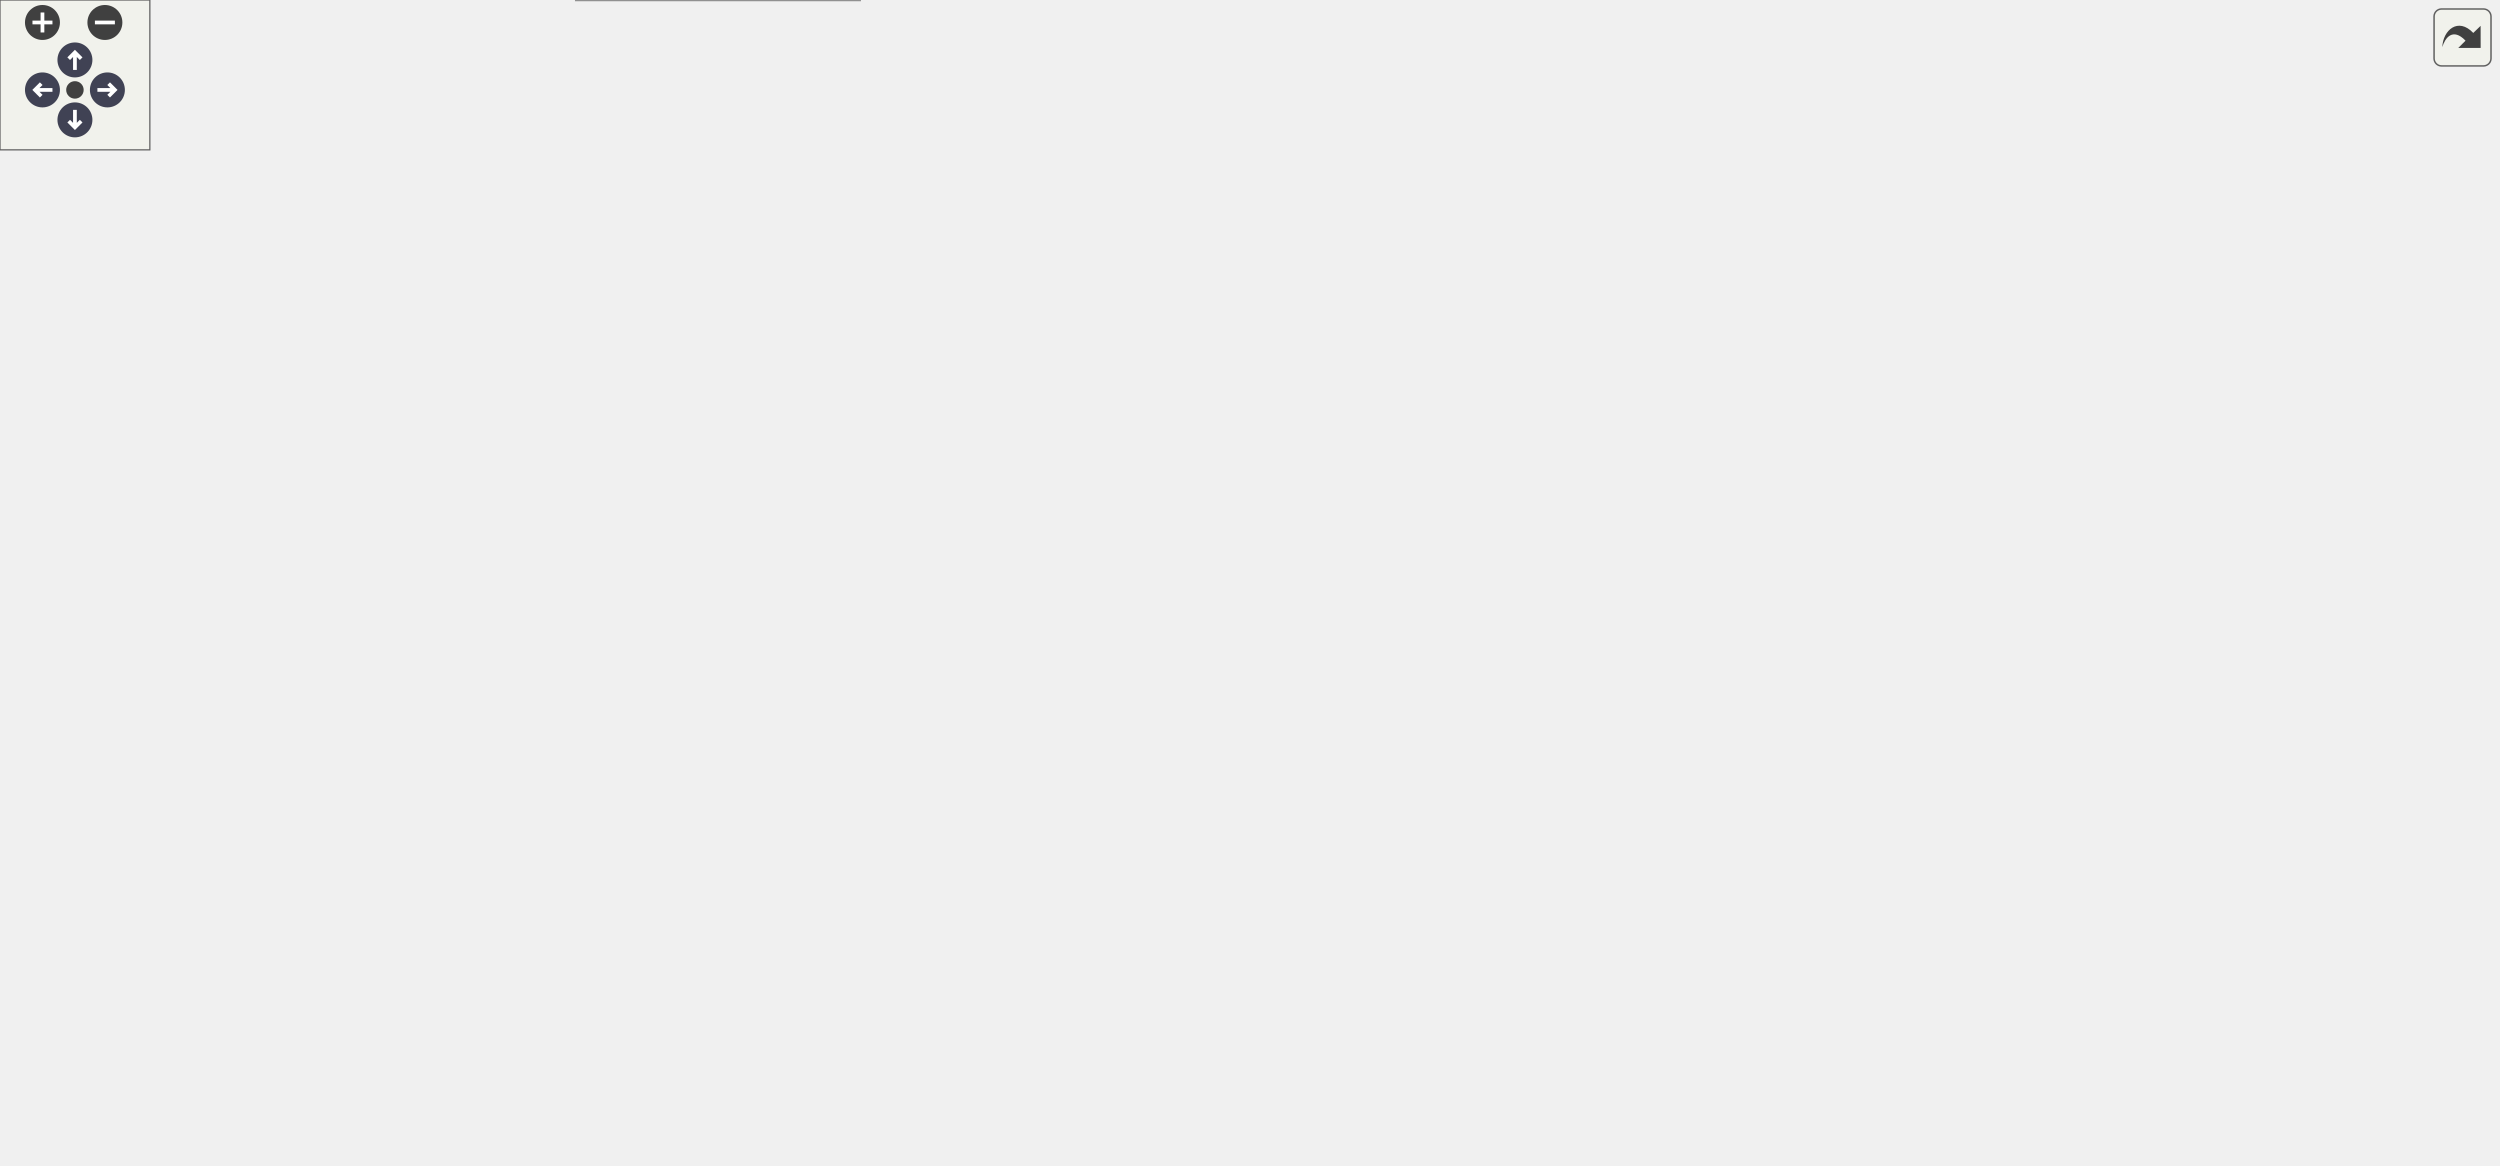
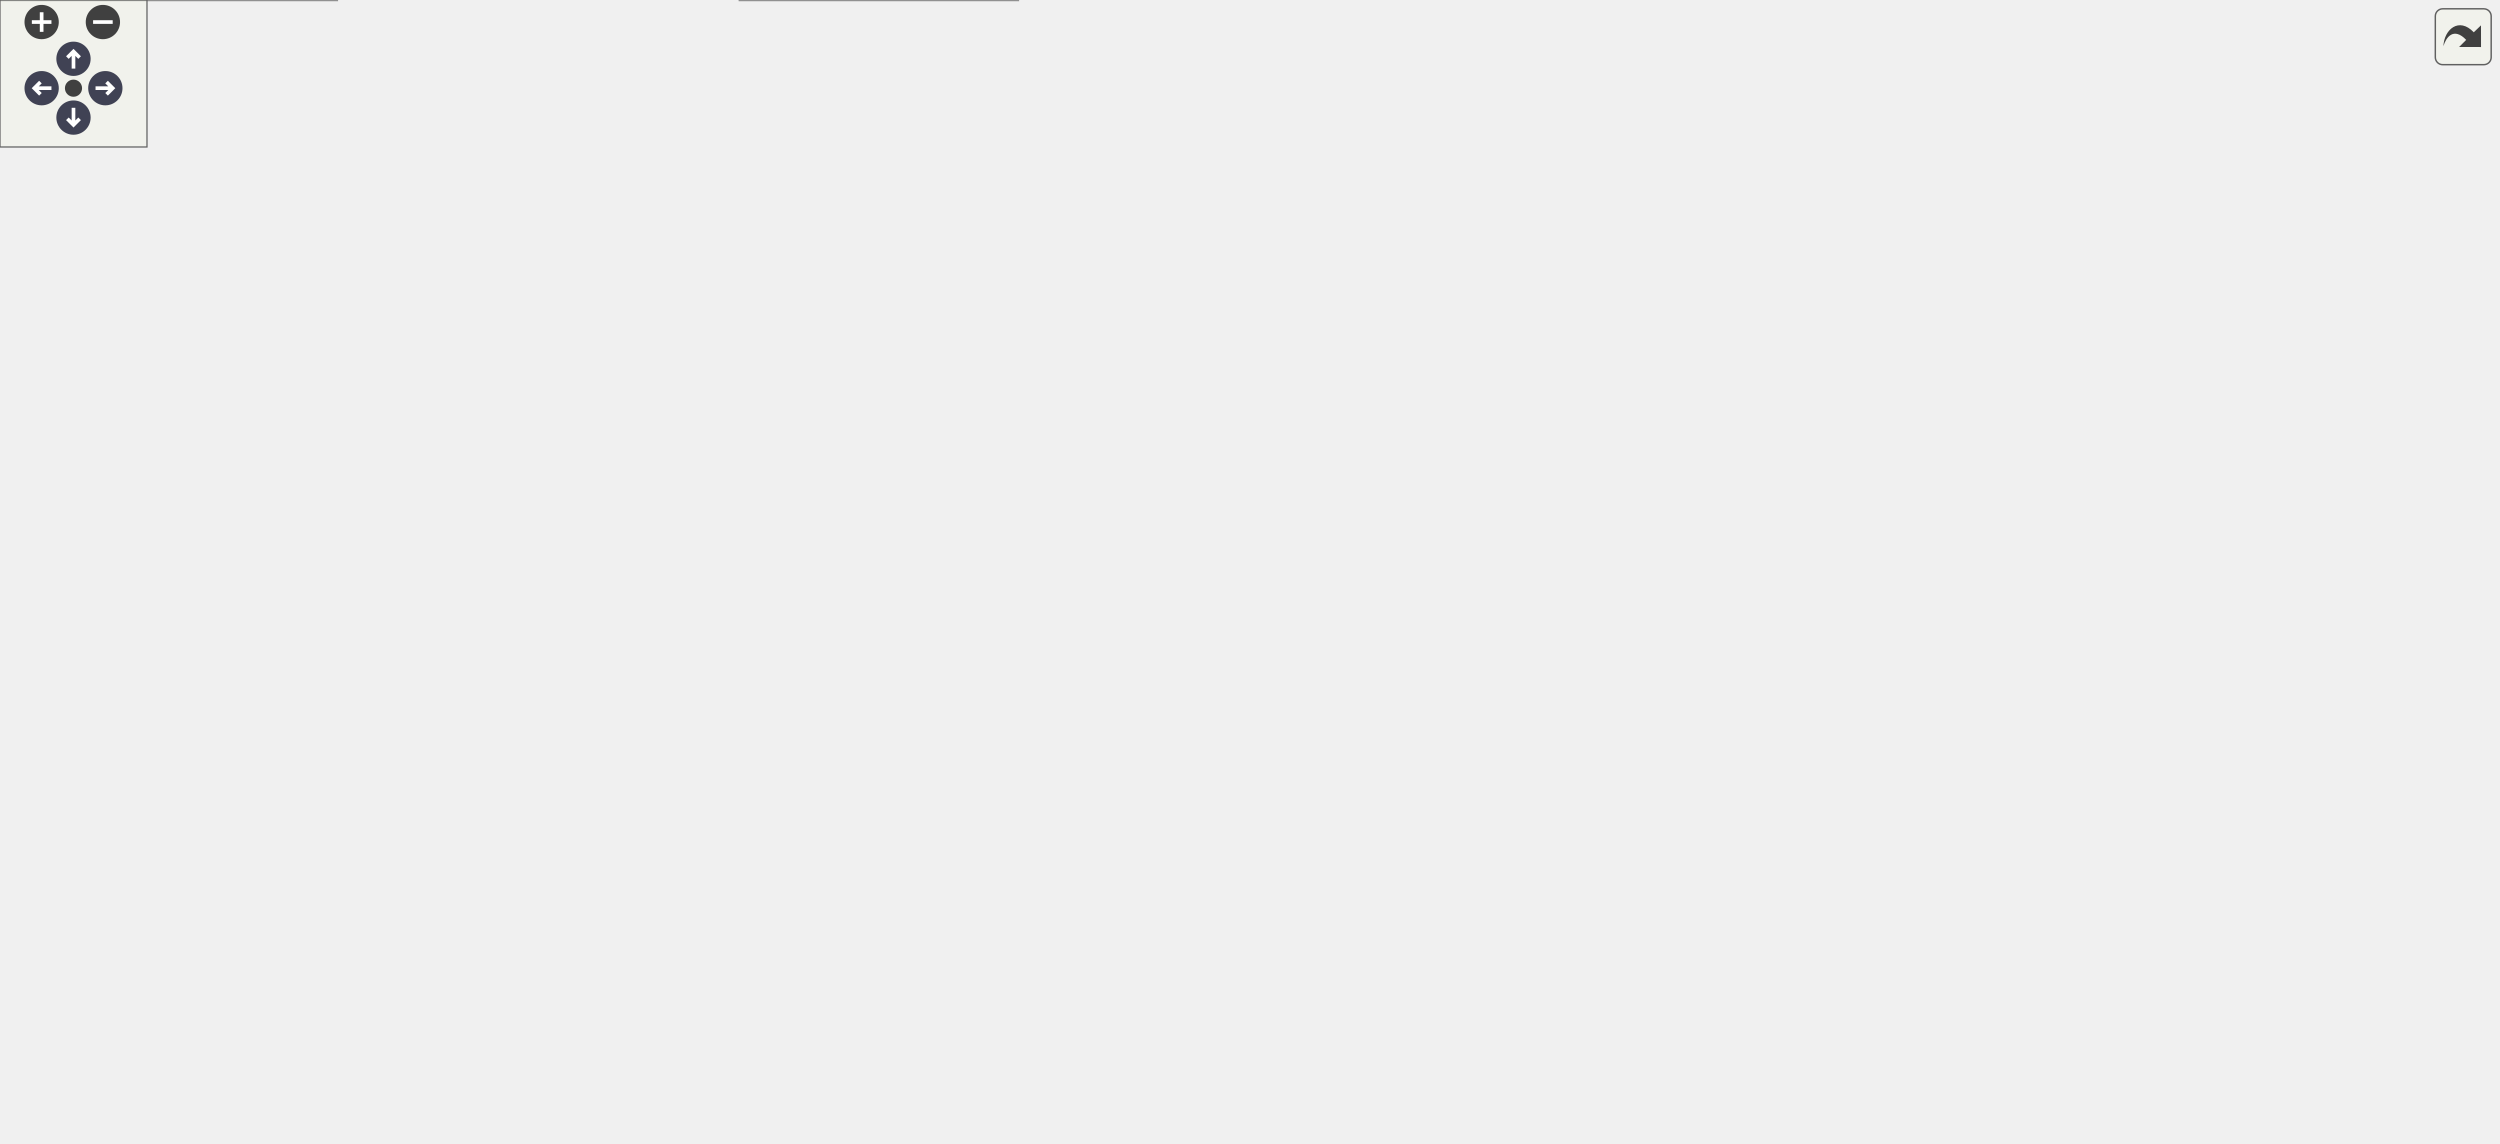
<svg xmlns="http://www.w3.org/2000/svg" xmlns:xlink="http://www.w3.org/1999/xlink" id="main" version="1.1" xml:space="preserve">
  <style type="text/css">
.node, .edge {opacity: 0.7;}
.node.selected, .edge.selected {opacity: 1;}
.edge:hover path { stroke: red; }
.edge:hover polygon { stroke: red; fill: red; }
</style>
  <defs>
    <circle id="rim" cx="0" cy="0" r="7" />
    <circle id="rim2" cx="0" cy="0" r="3.5" />
    <g id="zoomPlus">
      <use xlink:href="#rim" fill="#404040">
        <set attributeName="fill" to="#808080" begin="zoomplus.mouseover" end="zoomplus.mouseout" />
      </use>
      <path d="M-4,0h8M0,-4v8" fill="none" stroke="white" stroke-width="1.5" pointer-events="none" />
    </g>
    <g id="zoomMin">
      <use xlink:href="#rim" fill="#404040">
        <set attributeName="fill" to="#808080" begin="zoomminus.mouseover" end="zoomminus.mouseout" />
      </use>
      <path d="M-4,0h8" fill="none" stroke="white" stroke-width="1.5" pointer-events="none" />
    </g>
    <g id="arrowUp" transform="translate(30 24)">
      <use xlink:href="#rim" />
      <path pointer-events="none" fill="none" stroke="white" stroke-width="1.5" d="M0,-3.0v7 M-2.5,-0.5L0,-3.0L2.5,-0.5" />
    </g>
    <g id="arrowRight" transform="rotate(90) translate(36 -43)">
      <use xlink:href="#rim" />
      <path pointer-events="none" fill="none" stroke="white" stroke-width="1.5" d="M0,-3.0v7 M-2.5,-0.5L0,-3.0L2.5,-0.5" />
    </g>
    <g id="arrowDown" transform="rotate(180) translate(-30 -48)">
      <use xlink:href="#rim" />
      <path pointer-events="none" fill="none" stroke="white" stroke-width="1.5" d="M0,-3.0v7 M-2.5,-0.5L0,-3.0L2.5,-0.5" />
    </g>
    <g id="arrowLeft" transform="rotate(270) translate(-36 17)">
      <use xlink:href="#rim" />
      <path pointer-events="none" fill="none" stroke="white" stroke-width="1.5" d="M0,-3.0v7 M-2.5,-0.5L0,-3.0L2.5,-0.5" />
    </g>
    <g id="resetDef">
      <use xlink:href="#rim2" fill="#404040">
        <set attributeName="fill" to="#808080" begin="reset.mouseover" end="reset.mouseout" />
      </use>
    </g>
  </defs>
  <svg id="graph" class="graph">
    <g id="viewport">
      <g id="Node000001" class="node">
        <g id="a_Node000001">
          <a xlink:title=" ">
-             <polygon fill="#999999" stroke="#666666" points="601.47,-406 489.47,-406 489.47,-386.75 601.47,-386.75 601.47,-406" />
-             <text text-anchor="middle" x="545.47" y="-392.5" font-family="Helvetica,sans-Serif" font-size="10.00">mimic++/Reporter.hpp</text>
+             <polygon fill="#999999" stroke="#666666" points="620.75,-406 508.75,-406 508.75,-386.75 620.75,-386.75 620.75,-406" />
+             <text text-anchor="middle" x="564.75" y="-392.5" font-family="Helvetica,sans-Serif" font-size="10.00">mimic++/Reporter.hpp</text>
          </a>
        </g>
      </g>
      <g id="Node000002" class="node">
        <g id="a_Node000002">
          <a xlink:href="../../d5/d8a/_expectation_8hpp.html" target="_top" xlink:title=" ">
-             <polygon fill="white" stroke="#666666" points="248.22,-240.25 122.72,-240.25 122.72,-221 248.22,-221 248.22,-240.25" />
-             <text text-anchor="middle" x="185.47" y="-226.75" font-family="Helvetica,sans-Serif" font-size="10.00">mimic++/Expectation.hpp</text>
+             <polygon fill="white" stroke="#666666" points="292.5,-240.25 167,-240.25 167,-221 292.5,-221 292.5,-240.25" />
+             <text text-anchor="middle" x="229.75" y="-226.75" font-family="Helvetica,sans-Serif" font-size="10.00">mimic++/Expectation.hpp</text>
          </a>
        </g>
      </g>
      <g id="edge1_Node000001_Node000002" class="edge">
        <g id="a_edge1_Node000001_Node000002">
          <a xlink:title=" ">
-             <path fill="none" stroke="#63b8ff" d="M478.19,-391.93C430.18,-387.26 365.22,-376.32 313.47,-350.75 257.68,-323.18 209.16,-263.38 192.05,-240.64" />
-             <polygon fill="#63b8ff" stroke="#63b8ff" points="477.61,-395.39 487.88,-392.8 478.24,-388.42 477.61,-395.39" />
-           </a>
-         </g>
-       </g>
-       <g id="Node000005" class="node">
-         <g id="a_Node000005">
+             <path fill="none" stroke="#63b8ff" d="M497.19,-386.59C455.46,-379.79 401.36,-368.49 355.75,-350.75 310.58,-333.19 294.85,-330.89 261.75,-295.5 246.33,-279.01 236.66,-253.68 232.36,-240.42" />
+             <polygon fill="#63b8ff" stroke="#63b8ff" points="496.42,-390.01 506.84,-388.11 497.51,-383.09 496.42,-390.01" />
+           </a>
+         </g>
+       </g>
+       <g id="Node000006" class="node">
+         <g id="a_Node000006">
          <a xlink:href="../../d0/db9/mimic_09_09_8hpp.html" target="_top" xlink:title=" ">
-             <polygon fill="white" stroke="#666666" points="344.22,-19.25 230.72,-19.25 230.72,0 344.22,0 344.22,-19.25" />
-             <text text-anchor="middle" x="287.47" y="-5.75" font-family="Helvetica,sans-Serif" font-size="10.00">mimic++/mimic++.hpp</text>
-           </a>
-         </g>
-       </g>
-       <g id="edge22_Node000001_Node000005" class="edge">
-         <g id="a_edge22_Node000001_Node000005">
-           <a xlink:title=" ">
-             <path fill="none" stroke="#63b8ff" d="M529.32,-377.97C522.73,-370.12 515.49,-360.45 510.47,-350.75 496.87,-324.44 491.47,-316.49 491.47,-286.88 491.47,-286.88 491.47,-286.88 491.47,-119.12 491.47,-52.23 404.92,-26.45 344.57,-16.6" />
-             <polygon fill="#63b8ff" stroke="#63b8ff" points="526.61,-380.19 535.85,-385.38 531.87,-375.56 526.61,-380.19" />
-           </a>
-         </g>
-       </g>
-       <g id="Node000007" class="node">
-         <g id="a_Node000007">
+             <polygon fill="white" stroke="#666666" points="415.5,-19.25 302,-19.25 302,0 415.5,0 415.5,-19.25" />
+             <text text-anchor="middle" x="358.75" y="-5.75" font-family="Helvetica,sans-Serif" font-size="10.00">mimic++/mimic++.hpp</text>
+           </a>
+         </g>
+       </g>
+       <g id="edge23_Node000001_Node000006" class="edge">
+         <g id="a_edge23_Node000001_Node000006">
+           <a xlink:title=" ">
+             <path fill="none" stroke="#63b8ff" d="M548.6,-377.97C542,-370.12 534.76,-360.45 529.75,-350.75 516.15,-324.44 510.75,-316.49 510.75,-286.88 510.75,-286.88 510.75,-286.88 510.75,-119.12 510.75,-62.87 440.93,-33.03 395.93,-19.64" />
+             <polygon fill="#63b8ff" stroke="#63b8ff" points="545.89,-380.19 555.13,-385.38 551.14,-375.56 545.89,-380.19" />
+           </a>
+         </g>
+       </g>
+       <g id="Node000008" class="node">
+         <g id="a_Node000008">
          <a xlink:href="../../d8/de4/_sequence_8hpp.html" target="_top" xlink:title=" ">
-             <polygon fill="white" stroke="#666666" points="440.85,-350.75 322.1,-350.75 322.1,-331.5 440.85,-331.5 440.85,-350.75" />
-             <text text-anchor="middle" x="381.47" y="-337.25" font-family="Helvetica,sans-Serif" font-size="10.00">mimic++/Sequence.hpp</text>
-           </a>
-         </g>
-       </g>
-       <g id="edge12_Node000001_Node000007" class="edge">
-         <g id="a_edge12_Node000001_Node000007">
-           <a xlink:title=" ">
-             <path fill="none" stroke="#63b8ff" d="M506.77,-382.81C476.88,-373.1 436.22,-359.9 409.43,-351.2" />
-             <polygon fill="#63b8ff" stroke="#63b8ff" points="505.62,-386.12 516.21,-385.87 507.78,-379.46 505.62,-386.12" />
-           </a>
-         </g>
-       </g>
-       <g id="Node000009" class="node">
-         <g id="a_Node000009">
-           <a xlink:href="../../d9/d42/_boost_test_8hpp.html" target="_top" xlink:title=" ">
-             <polygon fill="white" stroke="#666666" points="679.85,-350.75 519.1,-350.75 519.1,-331.5 679.85,-331.5 679.85,-350.75" />
-             <text text-anchor="middle" x="599.47" y="-337.25" font-family="Helvetica,sans-Serif" font-size="10.00">mimic++/adapters/BoostTest.hpp</text>
-           </a>
-         </g>
-       </g>
-       <g id="edge19_Node000001_Node000009" class="edge">
-         <g id="a_edge19_Node000001_Node000009">
-           <a xlink:title=" ">
-             <path fill="none" stroke="#63b8ff" d="M562.51,-378.57C571.74,-369.48 582.77,-358.6 590.36,-351.11" />
-             <polygon fill="#63b8ff" stroke="#63b8ff" points="560.13,-376.01 555.47,-385.52 565.05,-380.99 560.13,-376.01" />
+             <polygon fill="white" stroke="#666666" points="483.12,-350.75 364.38,-350.75 364.38,-331.5 483.12,-331.5 483.12,-350.75" />
+             <text text-anchor="middle" x="423.75" y="-337.25" font-family="Helvetica,sans-Serif" font-size="10.00">mimic++/Sequence.hpp</text>
+           </a>
+         </g>
+       </g>
+       <g id="edge13_Node000001_Node000008" class="edge">
+         <g id="a_edge13_Node000001_Node000008">
+           <a xlink:title=" ">
+             <path fill="none" stroke="#63b8ff" d="M530.11,-382.29C504.55,-372.64 470.41,-359.75 447.79,-351.2" />
+             <polygon fill="#63b8ff" stroke="#63b8ff" points="528.82,-385.55 539.42,-385.81 531.3,-379 528.82,-385.55" />
          </a>
        </g>
      </g>
      <g id="Node000010" class="node">
        <g id="a_Node000010">
-           <a xlink:href="../../d3/d04/_catch2_8hpp.html" target="_top" xlink:title=" ">
-             <polygon fill="white" stroke="#666666" points="844.72,-350.75 698.22,-350.75 698.22,-331.5 844.72,-331.5 844.72,-350.75" />
-             <text text-anchor="middle" x="771.47" y="-337.25" font-family="Helvetica,sans-Serif" font-size="10.00">mimic++/adapters/Catch2.hpp</text>
+           <a xlink:href="../../d9/d42/_boost_test_8hpp.html" target="_top" xlink:title=" ">
+             <polygon fill="white" stroke="#666666" points="699.12,-350.75 538.38,-350.75 538.38,-331.5 699.12,-331.5 699.12,-350.75" />
+             <text text-anchor="middle" x="618.75" y="-337.25" font-family="Helvetica,sans-Serif" font-size="10.00">mimic++/adapters/BoostTest.hpp</text>
          </a>
        </g>
      </g>
      <g id="edge20_Node000001_Node000010" class="edge">
        <g id="a_edge20_Node000001_Node000010">
          <a xlink:title=" ">
-             <path fill="none" stroke="#63b8ff" d="M595.03,-383.7C636.56,-373.91 694.99,-360.15 733.04,-351.18" />
-             <polygon fill="#63b8ff" stroke="#63b8ff" points="594.47,-380.23 585.54,-385.93 596.08,-387.05 594.47,-380.23" />
+             <path fill="none" stroke="#63b8ff" d="M581.79,-378.57C591.01,-369.48 602.04,-358.6 609.64,-351.11" />
+             <polygon fill="#63b8ff" stroke="#63b8ff" points="579.41,-376.01 574.74,-385.52 584.32,-380.99 579.41,-376.01" />
          </a>
        </g>
      </g>
      <g id="Node000011" class="node">
        <g id="a_Node000011">
-           <a xlink:href="../../d5/db1/gtest_8hpp.html" target="_top" xlink:title=" ">
-             <polygon fill="white" stroke="#666666" points="1000.22,-350.75 862.72,-350.75 862.72,-331.5 1000.22,-331.5 1000.22,-350.75" />
-             <text text-anchor="middle" x="931.47" y="-337.25" font-family="Helvetica,sans-Serif" font-size="10.00">mimic++/adapters/gtest.hpp</text>
+           <a xlink:href="../../d3/d04/_catch2_8hpp.html" target="_top" xlink:title=" ">
+             <polygon fill="white" stroke="#666666" points="864,-350.75 717.5,-350.75 717.5,-331.5 864,-331.5 864,-350.75" />
+             <text text-anchor="middle" x="790.75" y="-337.25" font-family="Helvetica,sans-Serif" font-size="10.00">mimic++/adapters/Catch2.hpp</text>
          </a>
        </g>
      </g>
      <g id="edge21_Node000001_Node000011" class="edge">
        <g id="a_edge21_Node000001_Node000011">
          <a xlink:title=" ">
-             <path fill="none" stroke="#63b8ff" d="M612.64,-386.11C683.68,-376.31 795.03,-360.95 865.58,-351.22" />
-             <polygon fill="#63b8ff" stroke="#63b8ff" points="612.53,-382.59 603.1,-387.43 613.49,-389.53 612.53,-382.59" />
+             <path fill="none" stroke="#63b8ff" d="M614.31,-383.7C655.83,-373.91 714.26,-360.15 752.32,-351.18" />
+             <polygon fill="#63b8ff" stroke="#63b8ff" points="613.75,-380.23 604.82,-385.93 615.35,-387.05 613.75,-380.23" />
+           </a>
+         </g>
+       </g>
+       <g id="Node000012" class="node">
+         <g id="a_Node000012">
+           <a xlink:href="../../d5/db1/gtest_8hpp.html" target="_top" xlink:title=" ">
+             <polygon fill="white" stroke="#666666" points="1019.5,-350.75 882,-350.75 882,-331.5 1019.5,-331.5 1019.5,-350.75" />
+             <text text-anchor="middle" x="950.75" y="-337.25" font-family="Helvetica,sans-Serif" font-size="10.00">mimic++/adapters/gtest.hpp</text>
+           </a>
+         </g>
+       </g>
+       <g id="edge22_Node000001_Node000012" class="edge">
+         <g id="a_edge22_Node000001_Node000012">
+           <a xlink:title=" ">
+             <path fill="none" stroke="#63b8ff" d="M631.92,-386.11C702.95,-376.31 814.3,-360.95 884.85,-351.22" />
+             <polygon fill="#63b8ff" stroke="#63b8ff" points="631.8,-382.59 622.38,-387.43 632.76,-389.53 631.8,-382.59" />
          </a>
        </g>
      </g>
      <g id="Node000003" class="node">
        <g id="a_Node000003">
          <a xlink:href="../../d2/d4f/_expectation_builder_8hpp.html" target="_top" xlink:title=" ">
-             <polygon fill="white" stroke="#666666" points="365.22,-129.75 209.72,-129.75 209.72,-110.5 365.22,-110.5 365.22,-129.75" />
-             <text text-anchor="middle" x="287.47" y="-116.25" font-family="Helvetica,sans-Serif" font-size="10.00">mimic++/ExpectationBuilder.hpp</text>
+             <polygon fill="white" stroke="#666666" points="330.5,-129.75 175,-129.75 175,-110.5 330.5,-110.5 330.5,-129.75" />
+             <text text-anchor="middle" x="252.75" y="-116.25" font-family="Helvetica,sans-Serif" font-size="10.00">mimic++/ExpectationBuilder.hpp</text>
          </a>
        </g>
      </g>
      <g id="edge2_Node000002_Node000003" class="edge">
        <g id="a_edge2_Node000002_Node000003">
          <a xlink:title=" ">
-             <path fill="none" stroke="#63b8ff" d="M201.6,-212.47C223.54,-189.13 262.03,-148.19 279.01,-130.13" />
-             <polygon fill="#63b8ff" stroke="#63b8ff" points="199.16,-209.96 194.86,-219.64 204.26,-214.75 199.16,-209.96" />
+             <path fill="none" stroke="#63b8ff" d="M240.14,-210.67C243.86,-202.94 247.66,-193.77 249.75,-185 254.33,-165.78 253.99,-142.41 253.36,-129.95" />
+             <polygon fill="#63b8ff" stroke="#63b8ff" points="237.1,-208.91 235.62,-219.4 243.32,-212.12 237.1,-208.91" />
          </a>
        </g>
      </g>
      <g id="Node000004" class="node">
        <g id="a_Node000004">
          <a xlink:href="../../d5/dc5/_mock_8hpp.html" target="_top" xlink:title=" ">
-             <polygon fill="white" stroke="#666666" points="245.1,-74.5 145.85,-74.5 145.85,-55.25 245.1,-55.25 245.1,-74.5" />
-             <text text-anchor="middle" x="195.47" y="-61" font-family="Helvetica,sans-Serif" font-size="10.00">mimic++/Mock.hpp</text>
-           </a>
-         </g>
-       </g>
-       <g id="edge10_Node000002_Node000004" class="edge">
-         <g id="a_edge10_Node000002_Node000004">
-           <a xlink:title=" ">
-             <path fill="none" stroke="#63b8ff" d="M186.7,-209.47C188.89,-173.61 193.38,-100.1 194.93,-74.72" />
-             <polygon fill="#63b8ff" stroke="#63b8ff" points="183.22,-209.12 186.1,-219.31 190.21,-209.54 183.22,-209.12" />
-           </a>
-         </g>
-       </g>
-       <g id="edge11_Node000002_Node000005" class="edge">
-         <g id="a_edge11_Node000002_Node000005">
-           <a xlink:title=" ">
-             <path fill="none" stroke="#63b8ff" d="M111.24,-220.76C67.07,-213.78 17.05,-202.31 3.47,-185 -1.81,-178.27 0.14,-173.63 3.47,-165.75 30.98,-100.77 56,-89.9 117.47,-55.25 152.3,-35.62 196,-24.4 230.37,-18.11" />
-             <polygon fill="#63b8ff" stroke="#63b8ff" points="110.71,-224.22 121.12,-222.25 111.75,-217.29 110.71,-224.22" />
-           </a>
-         </g>
-       </g>
-       <g id="Node000006" class="node">
-         <g id="a_Node000006">
+             <polygon fill="white" stroke="#666666" points="118.38,-74.5 19.12,-74.5 19.12,-55.25 118.38,-55.25 118.38,-74.5" />
+             <text text-anchor="middle" x="68.75" y="-61" font-family="Helvetica,sans-Serif" font-size="10.00">mimic++/Mock.hpp</text>
+           </a>
+         </g>
+       </g>
+       <g id="edge11_Node000002_Node000004" class="edge">
+         <g id="a_edge11_Node000002_Node000004">
+           <a xlink:title=" ">
+             <path fill="none" stroke="#63b8ff" d="M160.6,-218.42C123.49,-210.86 83.09,-199.6 71.75,-185 45.99,-151.83 59.2,-96.36 65.77,-74.81" />
+             <polygon fill="#63b8ff" stroke="#63b8ff" points="159.49,-221.77 169.98,-220.25 160.84,-214.9 159.49,-221.77" />
+           </a>
+         </g>
+       </g>
+       <g id="edge12_Node000002_Node000006" class="edge">
+         <g id="a_edge12_Node000002_Node000006">
+           <a xlink:title=" ">
+             <path fill="none" stroke="#63b8ff" d="M254.68,-214.4C280.47,-197.23 319.71,-166.8 339.75,-129.75 359.78,-92.73 360.07,-40.4 359.27,-19.63" />
+             <polygon fill="#63b8ff" stroke="#63b8ff" points="252.97,-211.34 246.47,-219.7 256.77,-217.22 252.97,-211.34" />
+           </a>
+         </g>
+       </g>
+       <g id="Node000007" class="node">
+         <g id="a_Node000007">
          <a xlink:href="../../d8/de5/_expectation_policies_8hpp.html" target="_top" xlink:title=" ">
-             <polygon fill="white" stroke="#666666" points="172.47,-185 12.47,-185 12.47,-165.75 172.47,-165.75 172.47,-185" />
-             <text text-anchor="middle" x="92.47" y="-171.5" font-family="Helvetica,sans-Serif" font-size="10.00">mimic++/ExpectationPolicies.hpp</text>
-           </a>
-         </g>
-       </g>
-       <g id="edge6_Node000002_Node000006" class="edge">
-         <g id="a_edge6_Node000002_Node000006">
-           <a xlink:title=" ">
-             <path fill="none" stroke="#63b8ff" d="M160.09,-215.09C143.56,-205.63 122.51,-193.58 108.33,-185.45" />
-             <polygon fill="#63b8ff" stroke="#63b8ff" points="157.97,-217.91 168.38,-219.84 161.45,-211.83 157.97,-217.91" />
+             <polygon fill="white" stroke="#666666" points="240.75,-185 80.75,-185 80.75,-165.75 240.75,-165.75 240.75,-185" />
+             <text text-anchor="middle" x="160.75" y="-171.5" font-family="Helvetica,sans-Serif" font-size="10.00">mimic++/ExpectationPolicies.hpp</text>
+           </a>
+         </g>
+       </g>
+       <g id="edge7_Node000002_Node000007" class="edge">
+         <g id="a_edge7_Node000002_Node000007">
+           <a xlink:title=" ">
+             <path fill="none" stroke="#63b8ff" d="M209.1,-213.69C197.05,-204.39 182.3,-193.01 172.28,-185.27" />
+             <polygon fill="#63b8ff" stroke="#63b8ff" points="206.79,-216.33 216.85,-219.67 211.07,-210.79 206.79,-216.33" />
          </a>
        </g>
      </g>
      <g id="edge3_Node000003_Node000004" class="edge">
        <g id="a_edge3_Node000003_Node000004">
          <a xlink:title=" ">
-             <path fill="none" stroke="#63b8ff" d="M262.37,-104.59C246.01,-95.13 225.19,-83.08 211.16,-74.95" />
-             <polygon fill="#63b8ff" stroke="#63b8ff" points="260.15,-107.35 270.56,-109.33 263.66,-101.29 260.15,-107.35" />
-           </a>
-         </g>
-       </g>
-       <g id="edge5_Node000003_Node000005" class="edge">
-         <g id="a_edge5_Node000003_Node000005">
-           <a xlink:title=" ">
-             <path fill="none" stroke="#63b8ff" d="M287.47,-98.78C287.47,-75.05 287.47,-36.89 287.47,-19.63" />
-             <polygon fill="#63b8ff" stroke="#63b8ff" points="283.97,-98.73 287.47,-108.73 290.97,-98.73 283.97,-98.73" />
+             <path fill="none" stroke="#63b8ff" d="M210.65,-106.94C177,-97.2 130.57,-83.77 100.12,-74.95" />
+             <polygon fill="#63b8ff" stroke="#63b8ff" points="209.5,-110.25 220.08,-109.67 211.45,-103.53 209.5,-110.25" />
+           </a>
+         </g>
+       </g>
+       <g id="edge6_Node000003_Node000006" class="edge">
+         <g id="a_edge6_Node000003_Node000006">
+           <a xlink:title=" ">
+             <path fill="none" stroke="#63b8ff" d="M269.2,-102.28C291.96,-78.99 332.23,-37.77 349.96,-19.63" />
+             <polygon fill="#63b8ff" stroke="#63b8ff" points="266.97,-99.56 262.48,-109.16 271.97,-104.46 266.97,-99.56" />
+           </a>
+         </g>
+       </g>
+       <g id="Node000005" class="node">
+         <g id="a_Node000005">
+           <a xlink:href="../../d9/dc3/_interface_mock_8hpp.html" target="_top" xlink:title=" ">
+             <polygon fill="white" stroke="#666666" points="137.5,-19.25 0,-19.25 0,0 137.5,0 137.5,-19.25" />
+             <text text-anchor="middle" x="68.75" y="-5.75" font-family="Helvetica,sans-Serif" font-size="10.00">mimic++/InterfaceMock.hpp</text>
          </a>
        </g>
      </g>
      <g id="edge4_Node000004_Node000005" class="edge">
        <g id="a_edge4_Node000004_Node000005">
          <a xlink:title=" ">
-             <path fill="none" stroke="#63b8ff" d="M220.58,-49.34C236.93,-39.88 257.76,-27.83 271.79,-19.7" />
-             <polygon fill="#63b8ff" stroke="#63b8ff" points="219.29,-46.04 212.39,-54.08 222.8,-52.1 219.29,-46.04" />
-           </a>
-         </g>
-       </g>
-       <g id="edge7_Node000006_Node000003" class="edge">
-         <g id="a_edge7_Node000006_Node000003">
-           <a xlink:title=" ">
-             <path fill="none" stroke="#63b8ff" d="M136.62,-162.32C172.32,-152.57 221.82,-139.05 254.23,-130.2" />
-             <polygon fill="#63b8ff" stroke="#63b8ff" points="135.74,-158.93 127.01,-164.94 137.58,-165.69 135.74,-158.93" />
-           </a>
-         </g>
-       </g>
-       <g id="edge8_Node000006_Node000004" class="edge">
-         <g id="a_edge8_Node000006_Node000004">
-           <a xlink:title=" ">
-             <path fill="none" stroke="#63b8ff" d="M108.76,-157.22C130.92,-133.88 169.78,-92.94 186.93,-74.88" />
-             <polygon fill="#63b8ff" stroke="#63b8ff" points="106.29,-154.74 101.95,-164.4 111.37,-159.56 106.29,-154.74" />
-           </a>
-         </g>
-       </g>
-       <g id="edge9_Node000006_Node000005" class="edge">
-         <g id="a_edge9_Node000006_Node000005">
-           <a xlink:title=" ">
-             <path fill="none" stroke="#63b8ff" d="M94.42,-154.2C98.05,-127.76 108.25,-81.66 136.47,-55.25 161.82,-31.53 199.19,-20.36 230.4,-15.13" />
-             <polygon fill="#63b8ff" stroke="#63b8ff" points="90.97,-153.59 93.29,-163.93 97.92,-154.4 90.97,-153.59" />
-           </a>
-         </g>
-       </g>
-       <g id="edge17_Node000007_Node000003" class="edge">
-         <g id="a_edge17_Node000007_Node000003">
-           <a xlink:title=" ">
-             <path fill="none" stroke="#63b8ff" d="M326.19,-327.09C309.97,-320.41 294.03,-310.42 284.47,-295.5 249.85,-241.45 274.63,-157.34 284.17,-130.02" />
-             <polygon fill="#63b8ff" stroke="#63b8ff" points="324.82,-330.31 335.41,-330.49 327.24,-323.74 324.82,-330.31" />
-           </a>
-         </g>
-       </g>
-       <g id="edge18_Node000007_Node000005" class="edge">
-         <g id="a_edge18_Node000007_Node000005">
-           <a xlink:title=" ">
-             <path fill="none" stroke="#63b8ff" d="M405.46,-324.69C415.69,-317.02 426.98,-306.94 434.47,-295.5 450.71,-270.73 453.47,-261.24 453.47,-231.62 453.47,-231.62 453.47,-231.62 453.47,-119.12 453.47,-61.11 381.56,-32.46 332.4,-19.65" />
-             <polygon fill="#63b8ff" stroke="#63b8ff" points="403.51,-321.77 397.36,-330.4 407.55,-327.49 403.51,-321.77" />
-           </a>
-         </g>
-       </g>
-       <g id="Node000008" class="node">
-         <g id="a_Node000008">
+             <path fill="none" stroke="#63b8ff" d="M68.75,-43.63C68.75,-35.34 68.75,-26.17 68.75,-19.61" />
+             <polygon fill="#63b8ff" stroke="#63b8ff" points="65.25,-43.57 68.75,-53.57 72.25,-43.57 65.25,-43.57" />
+           </a>
+         </g>
+       </g>
+       <g id="edge5_Node000004_Node000006" class="edge">
+         <g id="a_edge5_Node000004_Node000006">
+           <a xlink:title=" ">
+             <path fill="none" stroke="#63b8ff" d="M129.3,-52.76C182.74,-42.94 259.67,-28.82 309.43,-19.68" />
+             <polygon fill="#63b8ff" stroke="#63b8ff" points="128.97,-49.26 119.76,-54.51 130.23,-56.14 128.97,-49.26" />
+           </a>
+         </g>
+       </g>
+       <g id="edge8_Node000007_Node000003" class="edge">
+         <g id="a_edge8_Node000007_Node000003">
+           <a xlink:title=" ">
+             <path fill="none" stroke="#63b8ff" d="M185.86,-159.84C202.21,-150.38 223.03,-138.33 237.07,-130.2" />
+             <polygon fill="#63b8ff" stroke="#63b8ff" points="184.57,-156.54 177.67,-164.58 188.07,-162.6 184.57,-156.54" />
+           </a>
+         </g>
+       </g>
+       <g id="edge9_Node000007_Node000004" class="edge">
+         <g id="a_edge9_Node000007_Node000004">
+           <a xlink:title=" ">
+             <path fill="none" stroke="#63b8ff" d="M145.94,-156.91C126.11,-133.52 91.63,-92.86 76.38,-74.88" />
+             <polygon fill="#63b8ff" stroke="#63b8ff" points="143.11,-158.98 152.24,-164.34 148.44,-154.45 143.11,-158.98" />
+           </a>
+         </g>
+       </g>
+       <g id="edge10_Node000007_Node000006" class="edge">
+         <g id="a_edge10_Node000007_Node000006">
+           <a xlink:title=" ">
+             <path fill="none" stroke="#63b8ff" d="M157.55,-154.3C156.48,-140.83 157.27,-123.28 165.75,-110.5 200.26,-58.47 270.82,-31.97 316.38,-19.74" />
+             <polygon fill="#63b8ff" stroke="#63b8ff" points="154.07,-154.68 158.77,-164.18 161.01,-153.82 154.07,-154.68" />
+           </a>
+         </g>
+       </g>
+       <g id="edge18_Node000008_Node000003" class="edge">
+         <g id="a_edge18_Node000008_Node000003">
+           <a xlink:title=" ">
+             <path fill="none" stroke="#63b8ff" d="M423.1,-320.21C421.95,-307.06 419.02,-289.82 411.75,-276.25 375.15,-207.92 298.01,-151.26 266.55,-130.07" />
+             <polygon fill="#63b8ff" stroke="#63b8ff" points="419.58,-320.02 423.65,-329.8 426.57,-319.62 419.58,-320.02" />
+           </a>
+         </g>
+       </g>
+       <g id="edge19_Node000008_Node000006" class="edge">
+         <g id="a_edge19_Node000008_Node000006">
+           <a xlink:title=" ">
+             <path fill="none" stroke="#63b8ff" d="M437.67,-322.03C452.16,-301.35 472.75,-265.93 472.75,-231.62 472.75,-231.62 472.75,-231.62 472.75,-119.12 472.75,-68.99 414.18,-34.98 381,-19.74" />
+             <polygon fill="#63b8ff" stroke="#63b8ff" points="434.96,-319.81 431.87,-329.95 440.6,-323.95 434.96,-319.81" />
+           </a>
+         </g>
+       </g>
+       <g id="Node000009" class="node">
+         <g id="a_Node000009">
          <a xlink:href="../../d6/d17/_control_policy_8hpp.html" target="_top" xlink:title=" ">
-             <polygon fill="white" stroke="#666666" points="425.6,-295.5 293.35,-295.5 293.35,-276.25 425.6,-276.25 425.6,-295.5" />
-             <text text-anchor="middle" x="359.47" y="-282" font-family="Helvetica,sans-Serif" font-size="10.00">mimic++/ControlPolicy.hpp</text>
-           </a>
-         </g>
-       </g>
-       <g id="edge13_Node000007_Node000008" class="edge">
-         <g id="a_edge13_Node000007_Node000008">
-           <a xlink:title=" ">
-             <path fill="none" stroke="#63b8ff" d="M373.47,-320.75C369.95,-312.24 365.99,-302.65 363.19,-295.86" />
-             <polygon fill="#63b8ff" stroke="#63b8ff" points="370.21,-322.03 377.26,-329.93 376.68,-319.35 370.21,-322.03" />
-           </a>
-         </g>
-       </g>
-       <g id="edge14_Node000008_Node000002" class="edge">
-         <g id="a_edge14_Node000008_Node000002">
-           <a xlink:title=" ">
-             <path fill="none" stroke="#63b8ff" d="M319.25,-272.57C287.46,-262.84 243.81,-249.48 215.14,-240.7" />
-             <polygon fill="#63b8ff" stroke="#63b8ff" points="317.92,-275.82 328.51,-275.4 319.97,-269.13 317.92,-275.82" />
-           </a>
-         </g>
-       </g>
-       <g id="edge15_Node000008_Node000003" class="edge">
-         <g id="a_edge15_Node000008_Node000003">
-           <a xlink:title=" ">
-             <path fill="none" stroke="#63b8ff" d="M351.02,-265.66C335.41,-230.15 302.62,-155.57 291.36,-129.97" />
-             <polygon fill="#63b8ff" stroke="#63b8ff" points="347.76,-266.94 354.99,-274.69 354.17,-264.12 347.76,-266.94" />
-           </a>
-         </g>
-       </g>
-       <g id="edge16_Node000008_Node000005" class="edge">
-         <g id="a_edge16_Node000008_Node000005">
-           <a xlink:title=" ">
-             <path fill="none" stroke="#63b8ff" d="M369.39,-265.66C379.43,-244.4 393.47,-208.85 393.47,-176.38 393.47,-176.38 393.47,-176.38 393.47,-119.12 393.47,-70.14 337.52,-35.06 306.92,-19.54" />
-             <polygon fill="#63b8ff" stroke="#63b8ff" points="366.3,-264.01 365.02,-274.53 372.58,-267.11 366.3,-264.01" />
+             <polygon fill="white" stroke="#666666" points="402.88,-295.5 270.62,-295.5 270.62,-276.25 402.88,-276.25 402.88,-295.5" />
+             <text text-anchor="middle" x="336.75" y="-282" font-family="Helvetica,sans-Serif" font-size="10.00">mimic++/ControlPolicy.hpp</text>
+           </a>
+         </g>
+       </g>
+       <g id="edge14_Node000008_Node000009" class="edge">
+         <g id="a_edge14_Node000008_Node000009">
+           <a xlink:title=" ">
+             <path fill="none" stroke="#63b8ff" d="M399.57,-325.32C384.17,-315.9 364.73,-304 351.58,-295.95" />
+             <polygon fill="#63b8ff" stroke="#63b8ff" points="397.34,-328.07 407.7,-330.3 401,-322.1 397.34,-328.07" />
+           </a>
+         </g>
+       </g>
+       <g id="edge15_Node000009_Node000002" class="edge">
+         <g id="a_edge15_Node000009_Node000002">
+           <a xlink:title=" ">
+             <path fill="none" stroke="#63b8ff" d="M308.35,-270.74C289.22,-261.22 264.54,-248.94 247.99,-240.7" />
+             <polygon fill="#63b8ff" stroke="#63b8ff" points="306.73,-273.85 317.24,-275.17 309.85,-267.58 306.73,-273.85" />
+           </a>
+         </g>
+       </g>
+       <g id="edge16_Node000009_Node000003" class="edge">
+         <g id="a_edge16_Node000009_Node000003">
+           <a xlink:title=" ">
+             <path fill="none" stroke="#63b8ff" d="M327.13,-266.12C309.01,-230.8 270.48,-155.68 257.29,-129.97" />
+             <polygon fill="#63b8ff" stroke="#63b8ff" points="323.86,-267.42 331.54,-274.72 330.09,-264.23 323.86,-267.42" />
+           </a>
+         </g>
+       </g>
+       <g id="edge17_Node000009_Node000006" class="edge">
+         <g id="a_edge17_Node000009_Node000006">
+           <a xlink:title=" ">
+             <path fill="none" stroke="#63b8ff" d="M353.59,-267.55C371.33,-247.38 396.75,-212.24 396.75,-176.38 396.75,-176.38 396.75,-176.38 396.75,-119.12 396.75,-80.21 374.7,-37.62 364.19,-19.54" />
+             <polygon fill="#63b8ff" stroke="#63b8ff" points="351.08,-265.1 346.89,-274.83 356.23,-269.84 351.08,-265.1" />
          </a>
        </g>
      </g>
    </g>
  </svg>
  <g id="navigator" transform="translate(0 0)" fill="#404254">
    <rect fill="#f2f5e9" fill-opacity="0.5" stroke="#606060" stroke-width=".5" x="0" y="0" width="60" height="60" />
    <use id="zoomplus" xlink:href="#zoomPlus" x="17" y="9" />
    <use id="zoomminus" xlink:href="#zoomMin" x="42" y="9" />
    <use id="reset" xlink:href="#resetDef" x="30" y="36" />
    <use id="arrowup" xlink:href="#arrowUp" x="0" y="0" />
    <use id="arrowright" xlink:href="#arrowRight" x="0" y="0" />
    <use id="arrowdown" xlink:href="#arrowDown" x="0" y="0" />
    <use id="arrowleft" xlink:href="#arrowLeft" x="0" y="0" />
  </g>
  <svg viewBox="0 0 15 15" width="100%" height="30px" preserveAspectRatio="xMaxYMin meet">
    <g id="arrow_out" transform="scale(0.3 0.3)">
      <a xlink:href="_reporter_8hpp__dep__incl_org.svg" target="_base">
        <rect id="button" ry="5" rx="5" y="6" x="6" height="38" width="38" fill="#f2f5e9" fill-opacity="0.5" stroke="#606060" stroke-width="1.0" />
        <path id="arrow" d="M 11.5,31.437 C 11.94,20.098 22.043,11.323 32.159,21.979 L 37.069,17.246 C 37.069,17.246 37.088,32 37.088,32 L 22.16,31.978 C 22.16,31.978 26.998,27.14 26.998,27.14 C 18.529,18.264 13.292,25.23 11.5,31.437 z" style="fill:#404040;" />
      </a>
    </g>
  </svg>
  <style type="text/css">

[data-mouse-over-selected='false'] { opacity: 0.7; }
[data-mouse-over-selected='true']  { opacity: 1.0; }

</style>
</svg>
